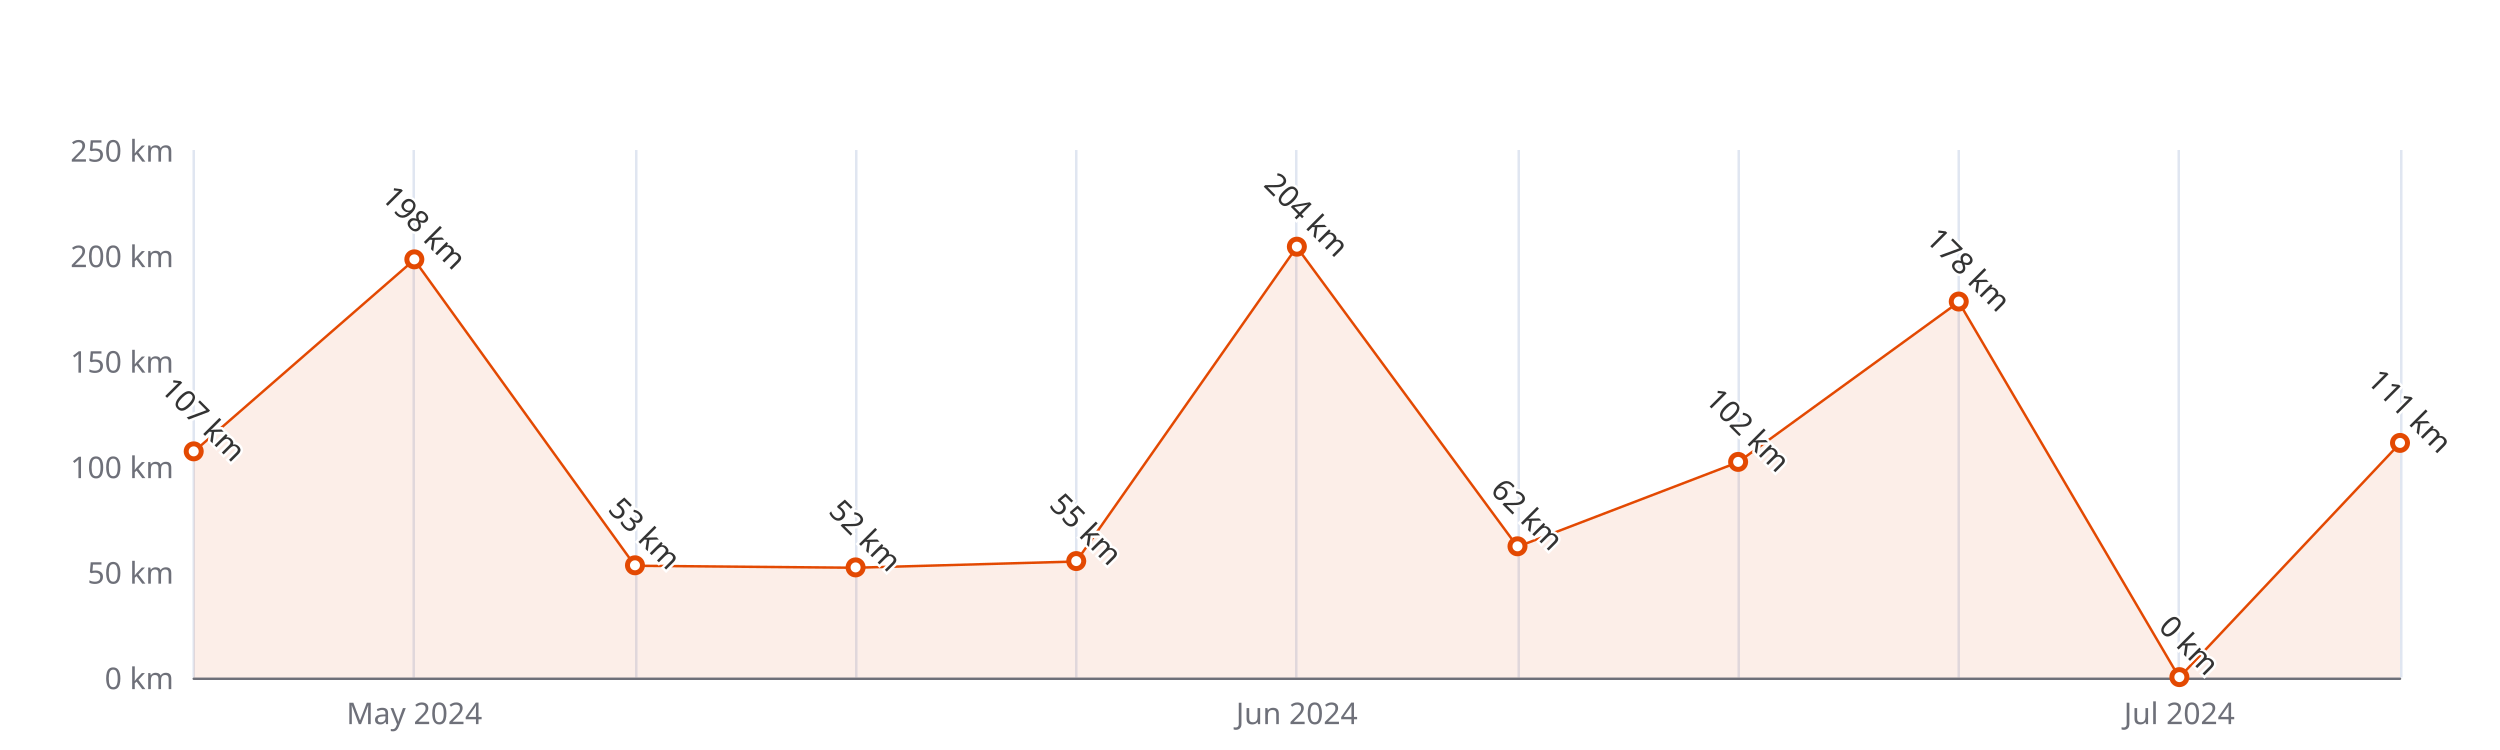
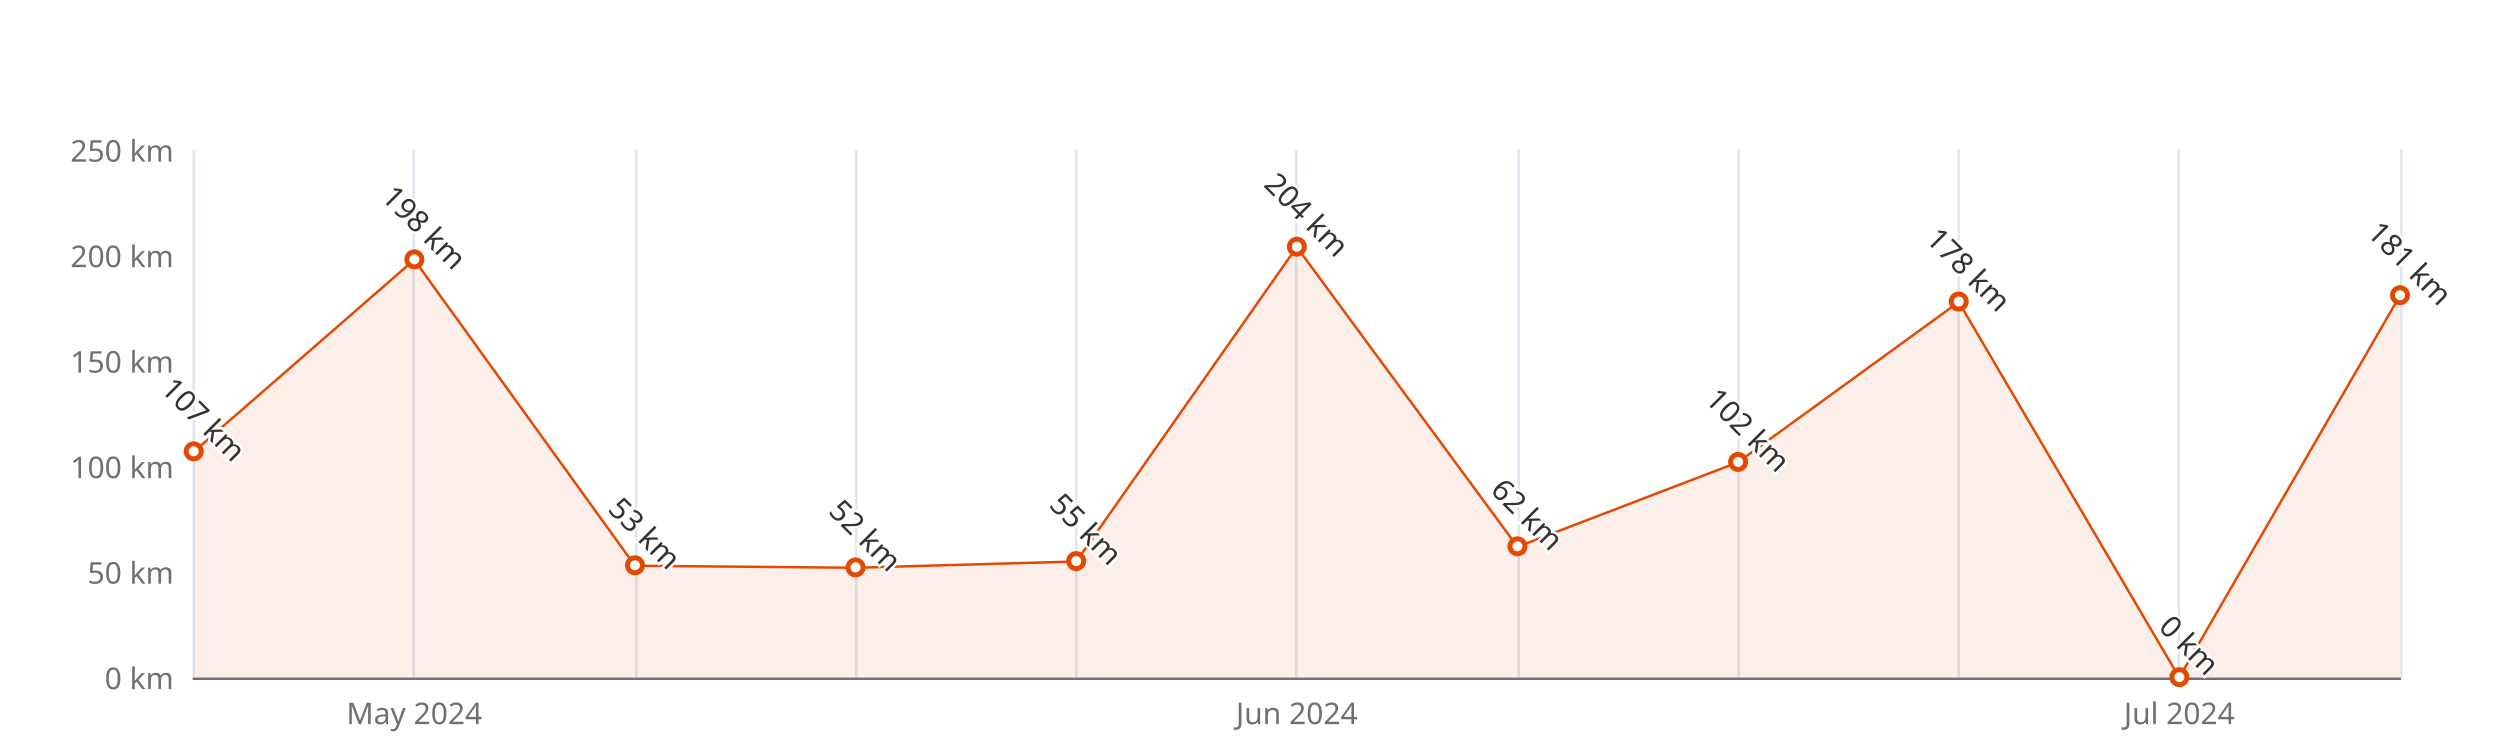
<svg xmlns="http://www.w3.org/2000/svg" width="1000" height="300" version="1.1" baseProfile="full" viewBox="0 0 1000 300">
  <rect width="1000" height="300" x="0" y="0" id="0" fill="#ffffff" />
  <path d="M77.5 60L77.5 271" fill="none" stroke="#E0E6F1" />
  <path d="M165.5 60L165.5 271" fill="none" stroke="#E0E6F1" />
  <path d="M254.5 60L254.5 271" fill="none" stroke="#E0E6F1" />
  <path d="M342.5 60L342.5 271" fill="none" stroke="#E0E6F1" />
  <path d="M430.5 60L430.5 271" fill="none" stroke="#E0E6F1" />
  <path d="M518.5 60L518.5 271" fill="none" stroke="#E0E6F1" />
  <path d="M607.5 60L607.5 271" fill="none" stroke="#E0E6F1" />
  <path d="M695.5 60L695.5 271" fill="none" stroke="#E0E6F1" />
  <path d="M783.5 60L783.5 271" fill="none" stroke="#E0E6F1" />
  <path d="M871.5 60L871.5 271" fill="none" stroke="#E0E6F1" />
  <path d="M960.5 60L960.5 271" fill="none" stroke="#E0E6F1" />
  <path d="M77.5 271.5L960 271.5" fill="none" stroke="#6E7079" stroke-linecap="round" />
  <text dominant-baseline="central" text-anchor="end" style="font-size:12px;font-family:sans-serif;" xml:space="preserve" transform="translate(69.48 271)" fill="#6E7079">0 km</text>
  <text dominant-baseline="central" text-anchor="end" style="font-size:12px;font-family:sans-serif;" xml:space="preserve" transform="translate(69.48 228.8)" fill="#6E7079">50 km</text>
  <text dominant-baseline="central" text-anchor="end" style="font-size:12px;font-family:sans-serif;" xml:space="preserve" transform="translate(69.48 186.6)" fill="#6E7079">100 km</text>
  <text dominant-baseline="central" text-anchor="end" style="font-size:12px;font-family:sans-serif;" xml:space="preserve" transform="translate(69.48 144.4)" fill="#6E7079">150 km</text>
  <text dominant-baseline="central" text-anchor="end" style="font-size:12px;font-family:sans-serif;" xml:space="preserve" transform="translate(69.48 102.2)" fill="#6E7079">200 km</text>
  <text dominant-baseline="central" text-anchor="end" style="font-size:12px;font-family:sans-serif;" xml:space="preserve" transform="translate(69.48 60)" fill="#6E7079">250 km</text>
  <text dominant-baseline="central" text-anchor="middle" style="font-size:12px;font-family:sans-serif;" xml:space="preserve" y="6" transform="translate(165.732 279)" fill="#6E7079">May 2024</text>
  <text dominant-baseline="central" text-anchor="middle" style="font-size:12px;font-family:sans-serif;" xml:space="preserve" y="6" transform="translate(518.74 279)" fill="#6E7079">Jun 2024</text>
  <text dominant-baseline="central" text-anchor="middle" style="font-size:12px;font-family:sans-serif;" xml:space="preserve" y="6" transform="translate(871.748 279)" fill="#6E7079">Jul 2024</text>
  <g clip-path="url(#zr5-c0)">
-     <path d="M77.5 180.7L165.7 103.9L254 226.3L342.2 227.1L430.5 224.6L518.7 98.8L607 218.7L695.2 184.9L783.5 120.8L871.7 271L960 177.3L960 271L871.7 271L783.5 271L695.2 271L607 271L518.7 271L430.5 271L342.2 271L254 271L165.7 271L77.5 271Z" fill="rgb(227,73,2)" fill-opacity="0.09" />
-     <path d="M77.5 180.7L165.7 103.9L254 226.3L342.2 227.1L430.5 224.6L518.7 98.8L607 218.7L695.2 184.9L783.5 120.8L871.7 271L960 177.3" fill="none" stroke="#E34902" stroke-linejoin="bevel" />
+     <path d="M77.5 180.7L165.7 103.9L254 226.3L342.2 227.1L430.5 224.6L518.7 98.8L607 218.7L695.2 184.9L783.5 120.8L871.7 271L960 118.2L960 271L871.7 271L783.5 271L695.2 271L607 271L518.7 271L430.5 271L342.2 271L254 271L165.7 271L77.5 271Z" fill="rgb(227,73,2)" fill-opacity="0.09" />
+     <path d="M77.5 180.7L165.7 103.9L254 226.3L342.2 227.1L430.5 224.6L518.7 98.8L607 218.7L695.2 184.9L783.5 120.8L871.7 271L960 118.2" fill="none" stroke="#E34902" stroke-linejoin="bevel" />
  </g>
  <path d="M1 0A1 1 0 1 1 1 -0.1A1 1 0 0 1 1 0" transform="matrix(3,0,0,3,77.48,180.692)" fill="#fff" stroke="#E34902" stroke-width="0.667" />
  <path d="M1 0A1 1 0 1 1 1 -0.1A1 1 0 0 1 1 0" transform="matrix(3,0,0,3,165.732,103.888)" fill="#fff" stroke="#E34902" stroke-width="0.667" />
  <path d="M1 0A1 1 0 1 1 1 -0.1A1 1 0 0 1 1 0" transform="matrix(3,0,0,3,253.984,226.268)" fill="#fff" stroke="#E34902" stroke-width="0.667" />
  <path d="M1 0A1 1 0 1 1 1 -0.1A1 1 0 0 1 1 0" transform="matrix(3,0,0,3,342.236,227.112)" fill="#fff" stroke="#E34902" stroke-width="0.667" />
  <path d="M1 0A1 1 0 1 1 1 -0.1A1 1 0 0 1 1 0" transform="matrix(3,0,0,3,430.488,224.58)" fill="#fff" stroke="#E34902" stroke-width="0.667" />
  <path d="M1 0A1 1 0 1 1 1 -0.1A1 1 0 0 1 1 0" transform="matrix(3,0,0,3,518.74,98.824)" fill="#fff" stroke="#E34902" stroke-width="0.667" />
  <path d="M1 0A1 1 0 1 1 1 -0.1A1 1 0 0 1 1 0" transform="matrix(3,0,0,3,606.992,218.672)" fill="#fff" stroke="#E34902" stroke-width="0.667" />
  <path d="M1 0A1 1 0 1 1 1 -0.1A1 1 0 0 1 1 0" transform="matrix(3,0,0,3,695.244,184.912)" fill="#fff" stroke="#E34902" stroke-width="0.667" />
  <path d="M1 0A1 1 0 1 1 1 -0.1A1 1 0 0 1 1 0" transform="matrix(3,0,0,3,783.496,120.768)" fill="#fff" stroke="#E34902" stroke-width="0.667" />
  <path d="M1 0A1 1 0 1 1 1 -0.1A1 1 0 0 1 1 0" transform="matrix(3,0,0,3,871.748,271)" fill="#fff" stroke="#E34902" stroke-width="0.667" />
-   <path d="M1 0A1 1 0 1 1 1 -0.1A1 1 0 0 1 1 0" transform="matrix(3,0,0,3,960,177.316)" fill="#fff" stroke="#E34902" stroke-width="0.667" />
+   <path d="M1 0A1 1 0 1 1 1 -0.1A1 1 0 0 1 1 0" transform="matrix(3,0,0,3,960,118.236)" fill="#fff" stroke="#E34902" stroke-width="0.667" />
  <text dominant-baseline="central" text-anchor="middle" style="font-size:12px;font-family:sans-serif;" xml:space="preserve" y="-6" transform="matrix(0.707,0.707,-0.707,0.707,77.48,171.692)" fill="#333" stroke="rgb(255,255,255)" stroke-width="2" paint-order="stroke" stroke-miterlimit="2">107 km</text>
  <text dominant-baseline="central" text-anchor="middle" style="font-size:12px;font-family:sans-serif;" xml:space="preserve" y="-6" transform="matrix(0.707,0.707,-0.707,0.707,165.732,94.888)" fill="#333" stroke="rgb(255,255,255)" stroke-width="2" paint-order="stroke" stroke-miterlimit="2">198 km</text>
  <text dominant-baseline="central" text-anchor="middle" style="font-size:12px;font-family:sans-serif;" xml:space="preserve" y="-6" transform="matrix(0.707,0.707,-0.707,0.707,253.984,217.268)" fill="#333" stroke="rgb(255,255,255)" stroke-width="2" paint-order="stroke" stroke-miterlimit="2">53 km</text>
  <text dominant-baseline="central" text-anchor="middle" style="font-size:12px;font-family:sans-serif;" xml:space="preserve" y="-6" transform="matrix(0.707,0.707,-0.707,0.707,342.236,218.112)" fill="#333" stroke="rgb(255,255,255)" stroke-width="2" paint-order="stroke" stroke-miterlimit="2">52 km</text>
  <text dominant-baseline="central" text-anchor="middle" style="font-size:12px;font-family:sans-serif;" xml:space="preserve" y="-6" transform="matrix(0.707,0.707,-0.707,0.707,430.488,215.58)" fill="#333" stroke="rgb(255,255,255)" stroke-width="2" paint-order="stroke" stroke-miterlimit="2">55 km</text>
  <text dominant-baseline="central" text-anchor="middle" style="font-size:12px;font-family:sans-serif;" xml:space="preserve" y="-6" transform="matrix(0.707,0.707,-0.707,0.707,518.74,89.824)" fill="#333" stroke="rgb(255,255,255)" stroke-width="2" paint-order="stroke" stroke-miterlimit="2">204 km</text>
  <text dominant-baseline="central" text-anchor="middle" style="font-size:12px;font-family:sans-serif;" xml:space="preserve" y="-6" transform="matrix(0.707,0.707,-0.707,0.707,606.992,209.672)" fill="#333" stroke="rgb(255,255,255)" stroke-width="2" paint-order="stroke" stroke-miterlimit="2">62 km</text>
  <text dominant-baseline="central" text-anchor="middle" style="font-size:12px;font-family:sans-serif;" xml:space="preserve" y="-6" transform="matrix(0.707,0.707,-0.707,0.707,695.244,175.912)" fill="#333" stroke="rgb(255,255,255)" stroke-width="2" paint-order="stroke" stroke-miterlimit="2">102 km</text>
  <text dominant-baseline="central" text-anchor="middle" style="font-size:12px;font-family:sans-serif;" xml:space="preserve" y="-6" transform="matrix(0.707,0.707,-0.707,0.707,783.496,111.768)" fill="#333" stroke="rgb(255,255,255)" stroke-width="2" paint-order="stroke" stroke-miterlimit="2">178 km</text>
  <text dominant-baseline="central" text-anchor="middle" style="font-size:12px;font-family:sans-serif;" xml:space="preserve" y="-6" transform="matrix(0.707,0.707,-0.707,0.707,871.748,262)" fill="#333" stroke="rgb(255,255,255)" stroke-width="2" paint-order="stroke" stroke-miterlimit="2">0 km</text>
-   <text dominant-baseline="central" text-anchor="middle" style="font-size:12px;font-family:sans-serif;" xml:space="preserve" y="-6" transform="matrix(0.707,0.707,-0.707,0.707,960,168.316)" fill="#333" stroke="rgb(255,255,255)" stroke-width="2" paint-order="stroke" stroke-miterlimit="2">111 km</text>
+   <text dominant-baseline="central" text-anchor="middle" style="font-size:12px;font-family:sans-serif;" xml:space="preserve" y="-6" transform="matrix(0.707,0.707,-0.707,0.707,960,109.236)" fill="#333" stroke="rgb(255,255,255)" stroke-width="2" paint-order="stroke" stroke-miterlimit="2">181 km</text>
  <defs>
    <clipPath id="zr5-c0">
      <path d="M76 59.5l884 0l0 212l-884 0Z" fill="#000" />
    </clipPath>
  </defs>
</svg>
